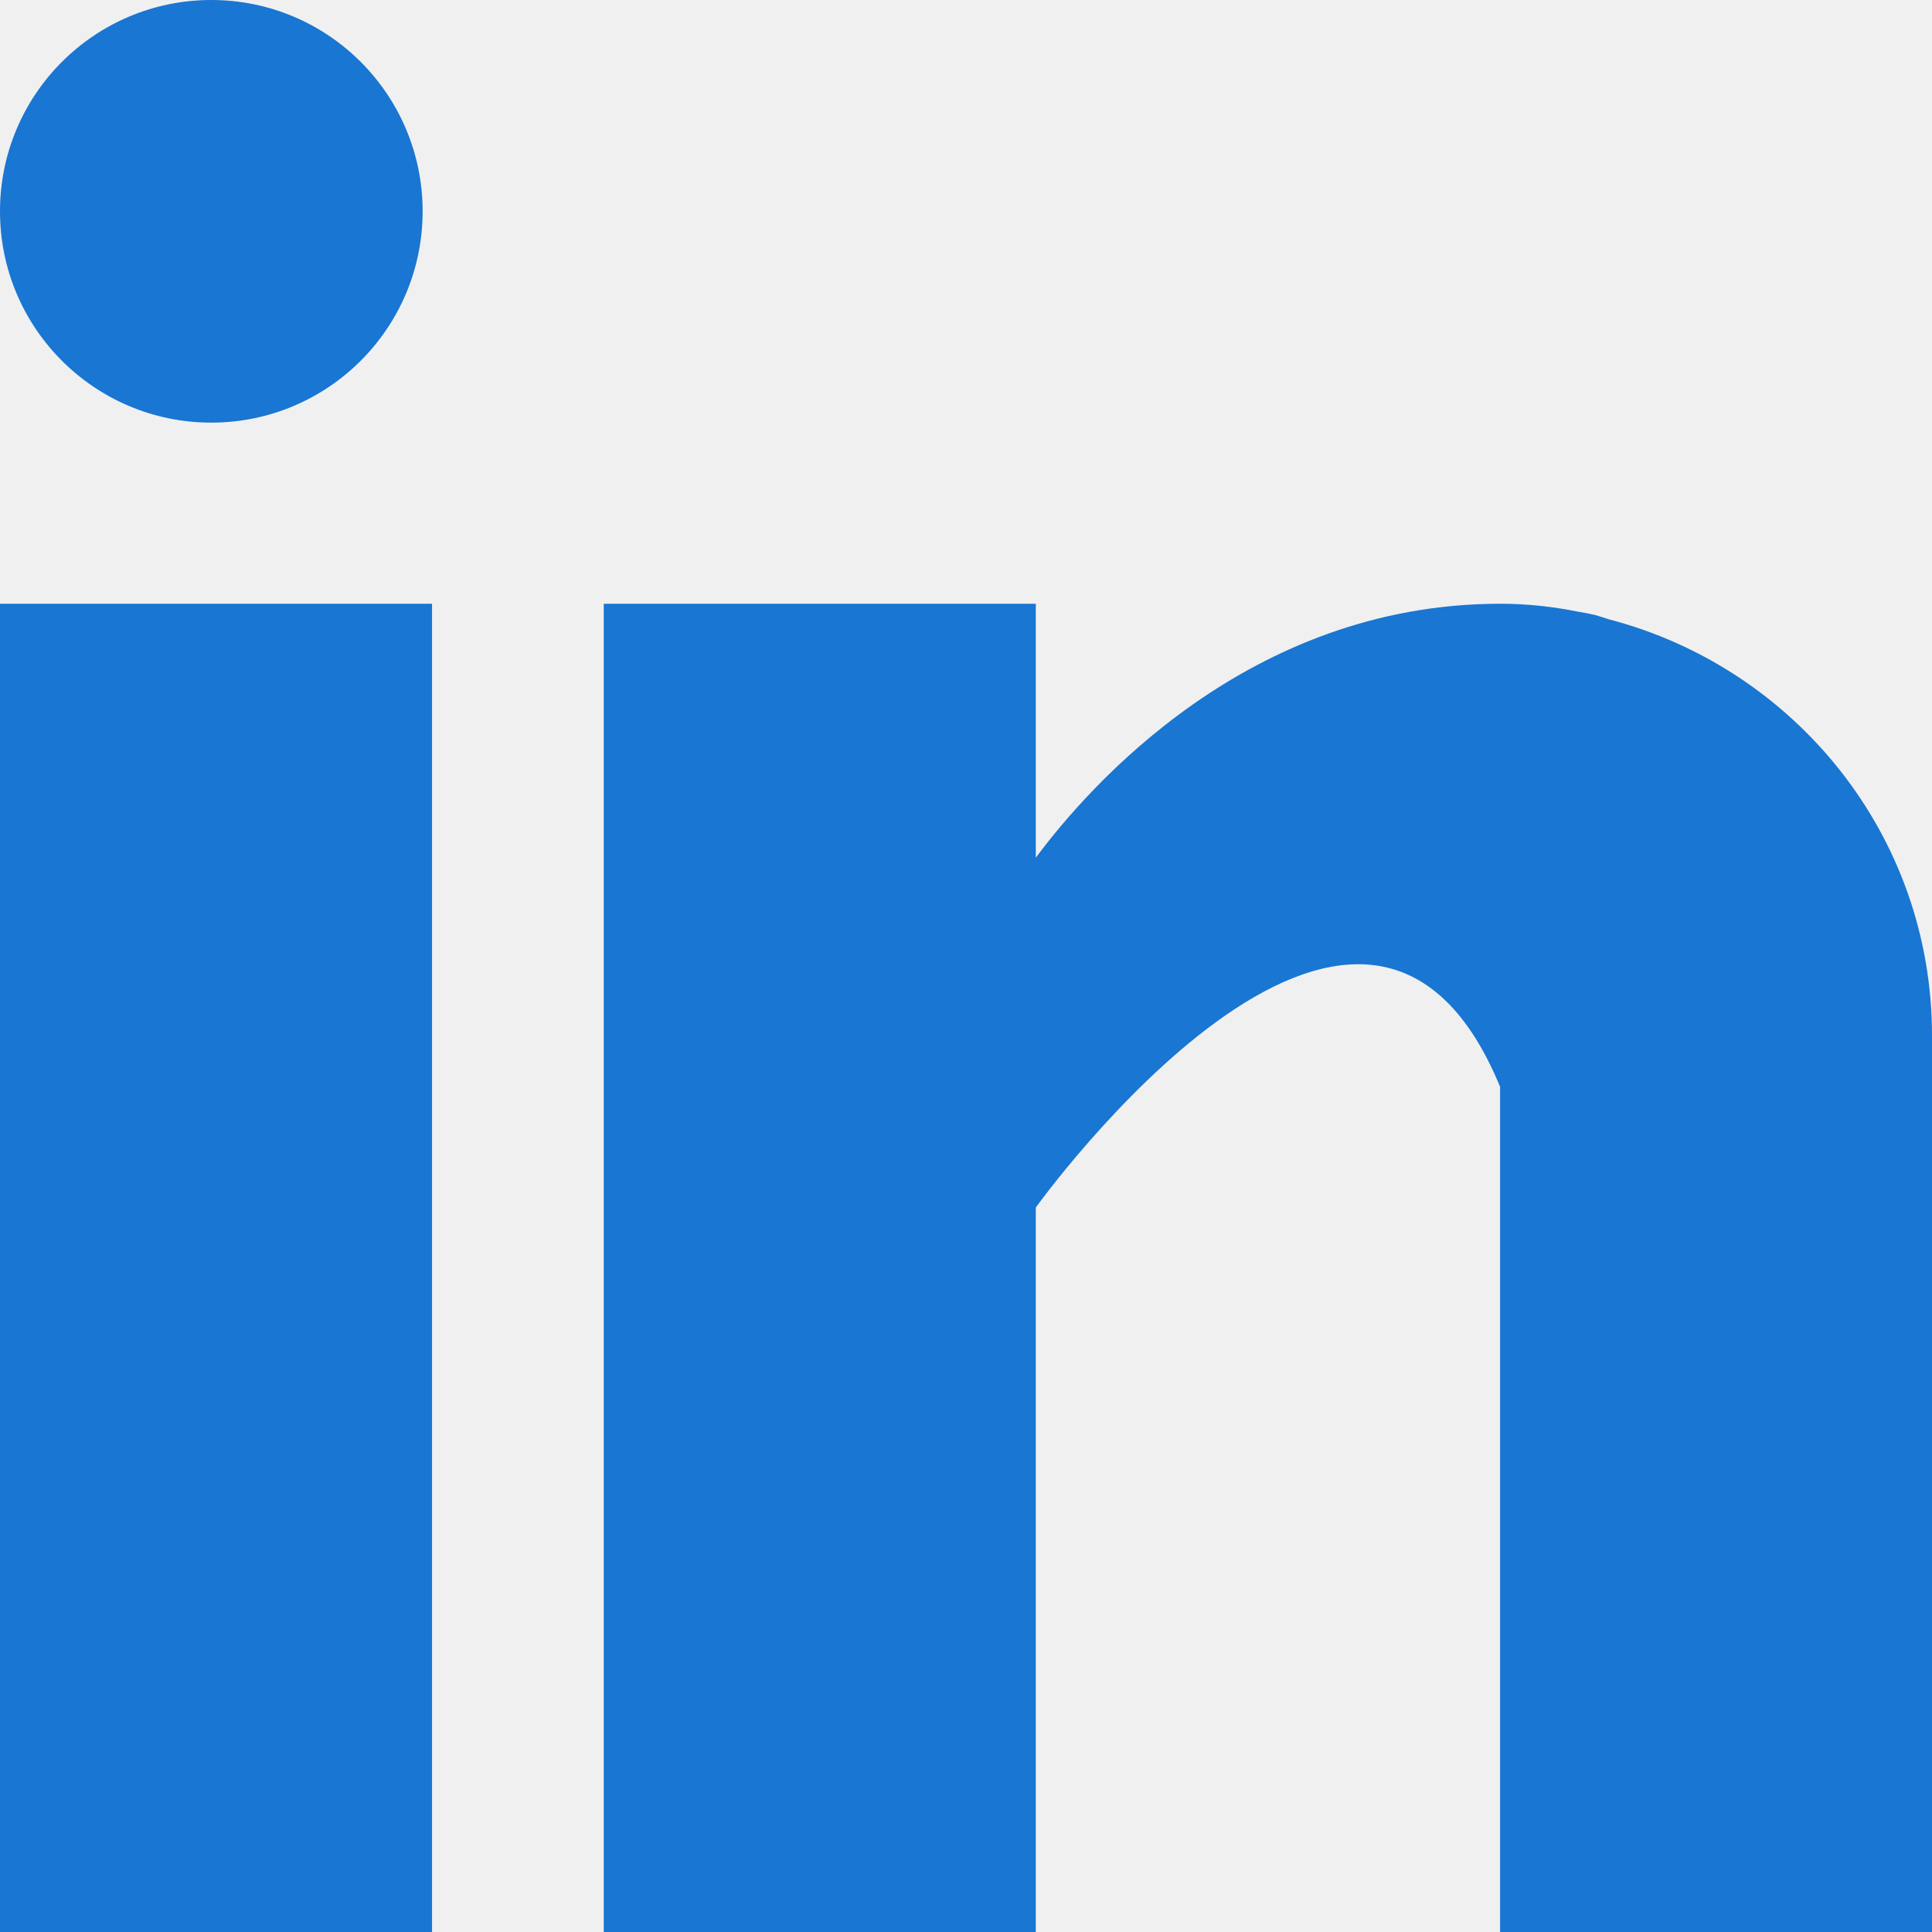
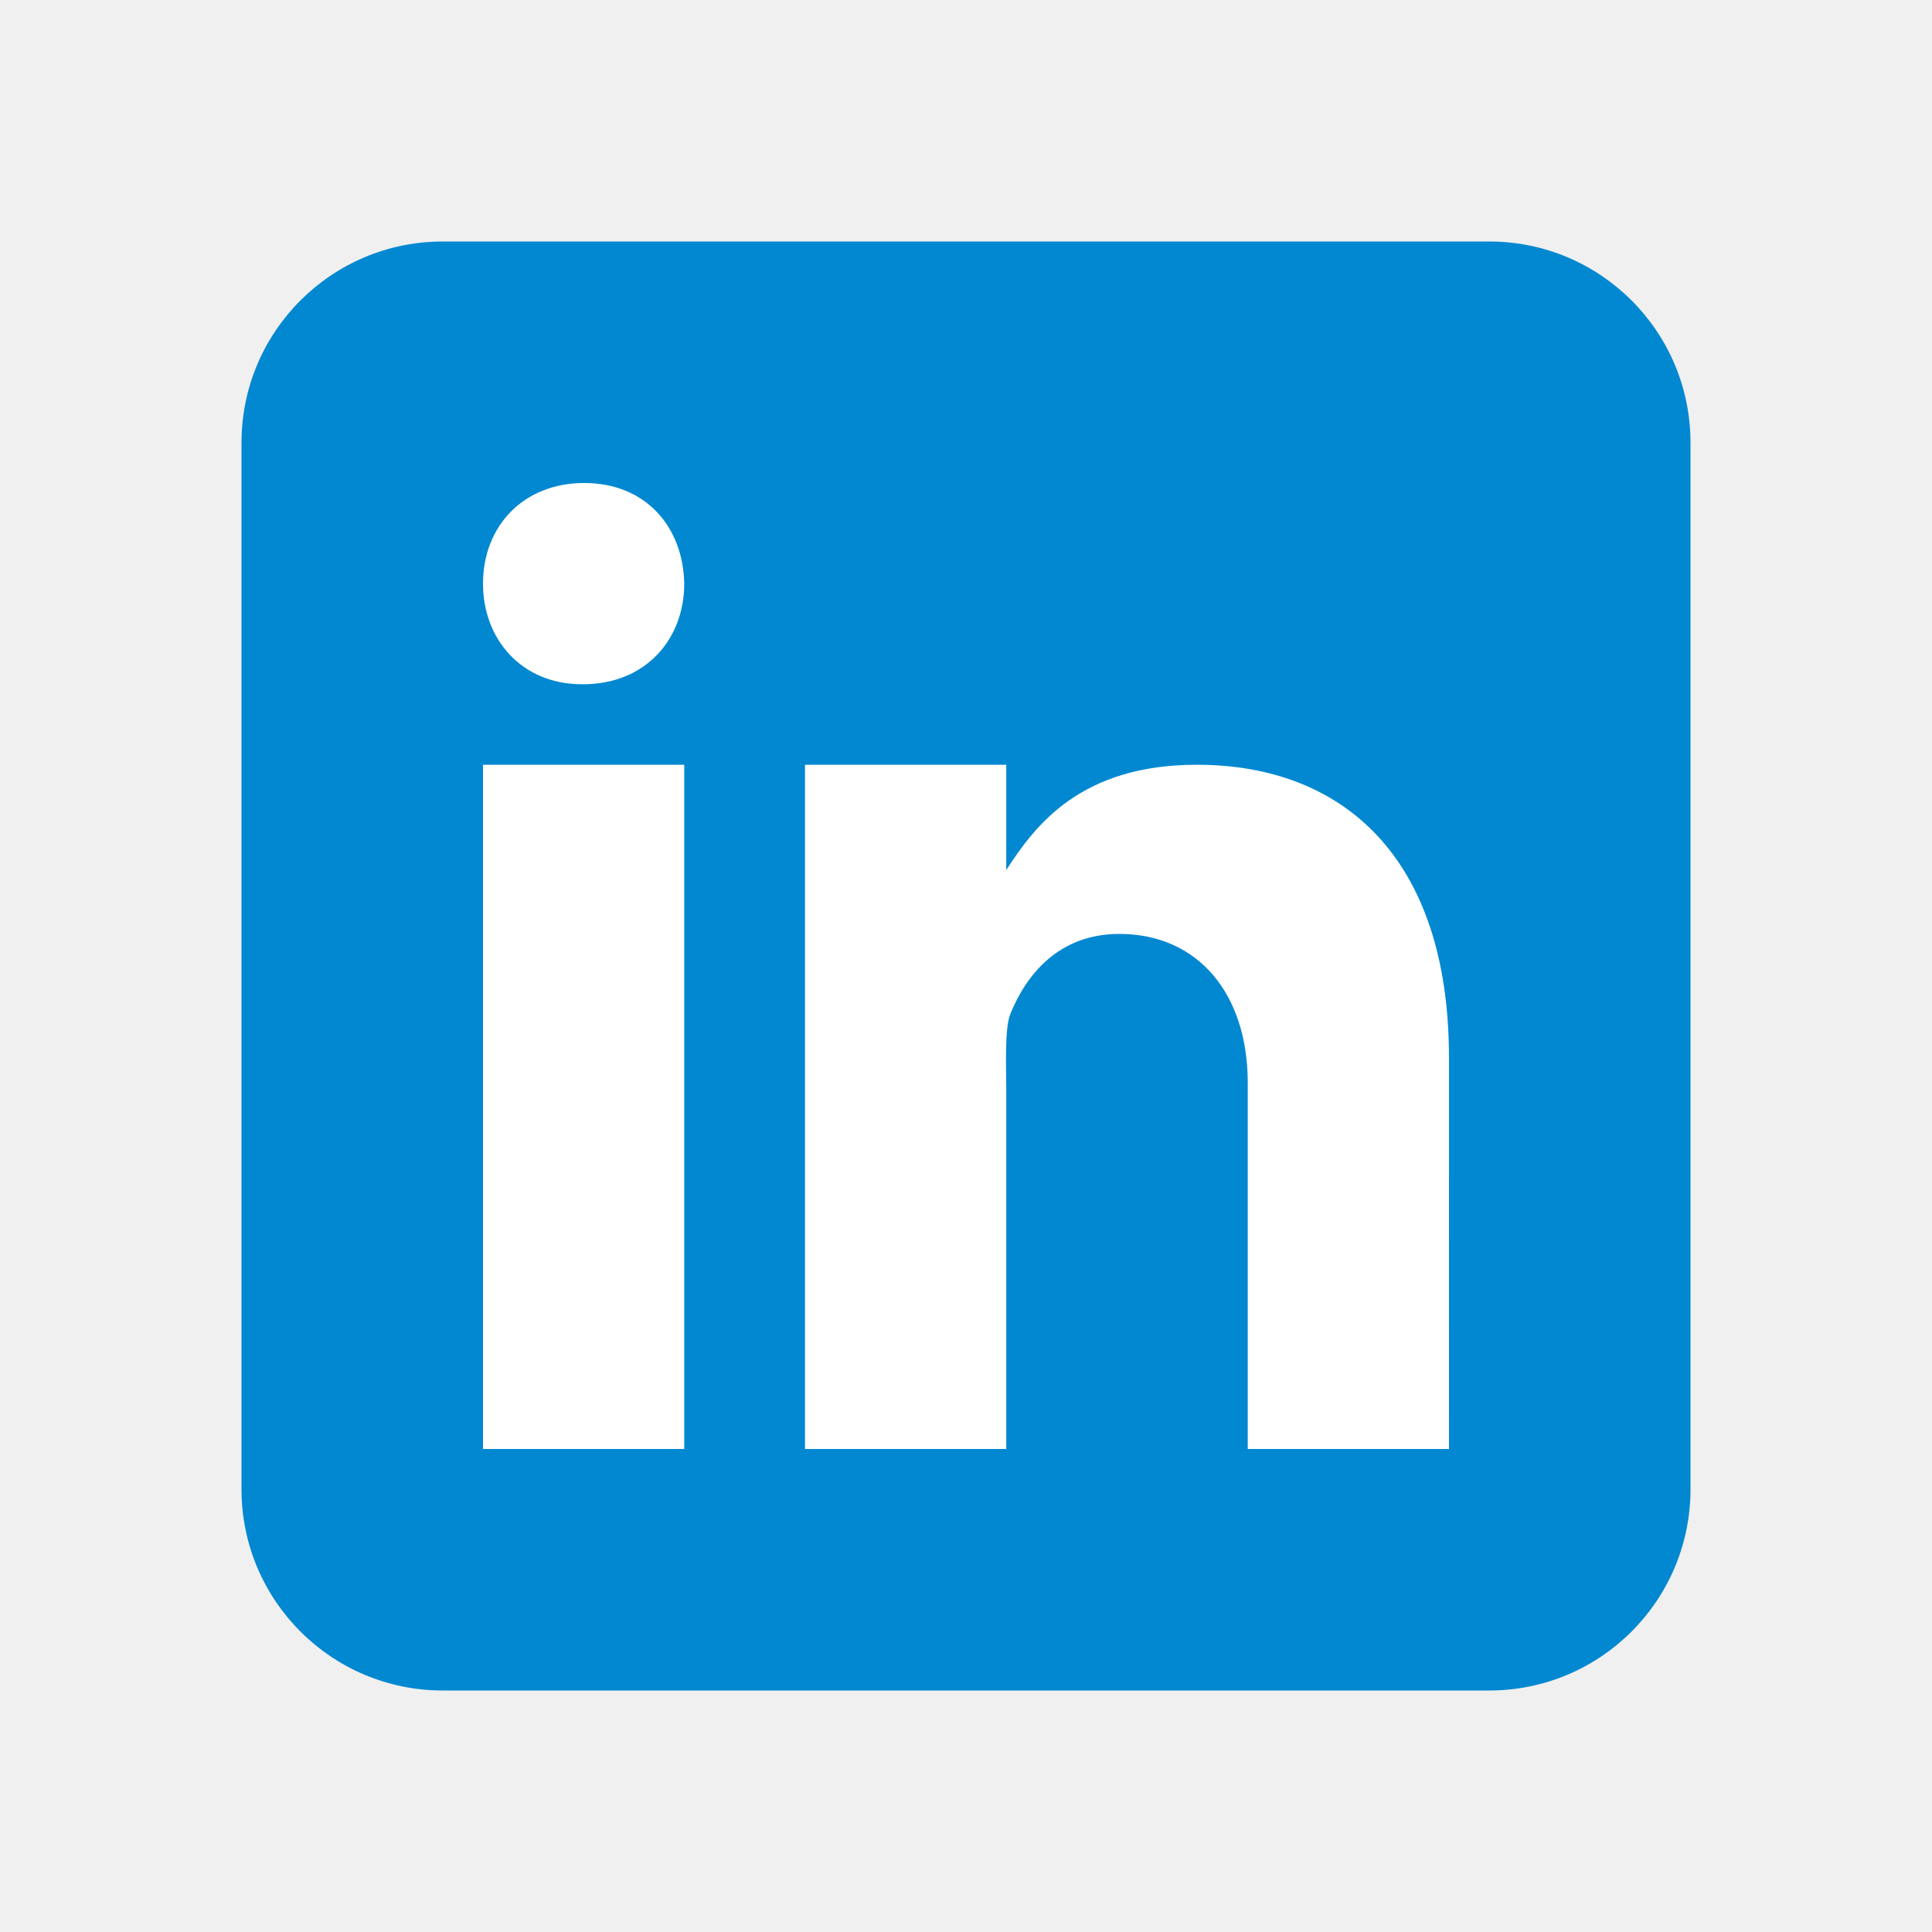
- <svg xmlns="http://www.w3.org/2000/svg" version="1.1" id="Capa_1" x="0px" y="0px" viewBox="0 0 512 512" style="enable-background:new 0 0 512 512;" xml:space="preserve">
-   <g>
-     <rect y="160" style="fill:#1976D2;" width="114.496" height="352" />
-     <path style="fill:#1976D2;" d="M426.368,164.128c-1.216-0.384-2.368-0.8-3.648-1.152c-1.536-0.352-3.072-0.64-4.64-0.896   c-6.08-1.216-12.736-2.08-20.544-2.08l0,0l0,0c-66.752,0-109.088,48.544-123.04,67.296V160H160v352h114.496V320   c0,0,86.528-120.512,123.04-32c0,79.008,0,224,0,224H512V274.464C512,221.28,475.552,176.96,426.368,164.128z" />
-     <circle style="fill:#1976D2;" cx="56" cy="56" r="56" />
-   </g>
-   <g>
- </g>
-   <g>
- </g>
-   <g>
- </g>
-   <g>
- </g>
-   <g>
- </g>
-   <g>
- </g>
-   <g>
- </g>
-   <g>
- </g>
-   <g>
- </g>
-   <g>
- </g>
-   <g>
- </g>
-   <g>
- </g>
-   <g>
- </g>
-   <g>
- </g>
-   <g>
- </g>
+ <svg xmlns="http://www.w3.org/2000/svg" viewBox="0 0 48 48" width="48px" height="48px">
+   <path fill="#0288D1" d="M42,37c0,2.762-2.238,5-5,5H11c-2.761,0-5-2.238-5-5V11c0-2.762,2.239-5,5-5h26c2.762,0,5,2.238,5,5V37z" />
+   <path fill="#FFF" d="M12 19H17V36H12zM14.485 17h-.028C12.965 17 12 15.888 12 14.499 12 13.08 12.995 12 14.514 12c1.521 0 2.458 1.08 2.486 2.499C17 15.887 16.035 17 14.485 17zM36 36h-5v-9.099c0-2.198-1.225-3.698-3.192-3.698-1.501 0-2.313 1.012-2.707 1.99C24.957 25.543 25 26.511 25 27v9h-5V19h5v2.616C25.721 20.5 26.85 19 29.738 19c3.578 0 6.261 2.25 6.261 7.274L36 36 36 36z" />
</svg>
